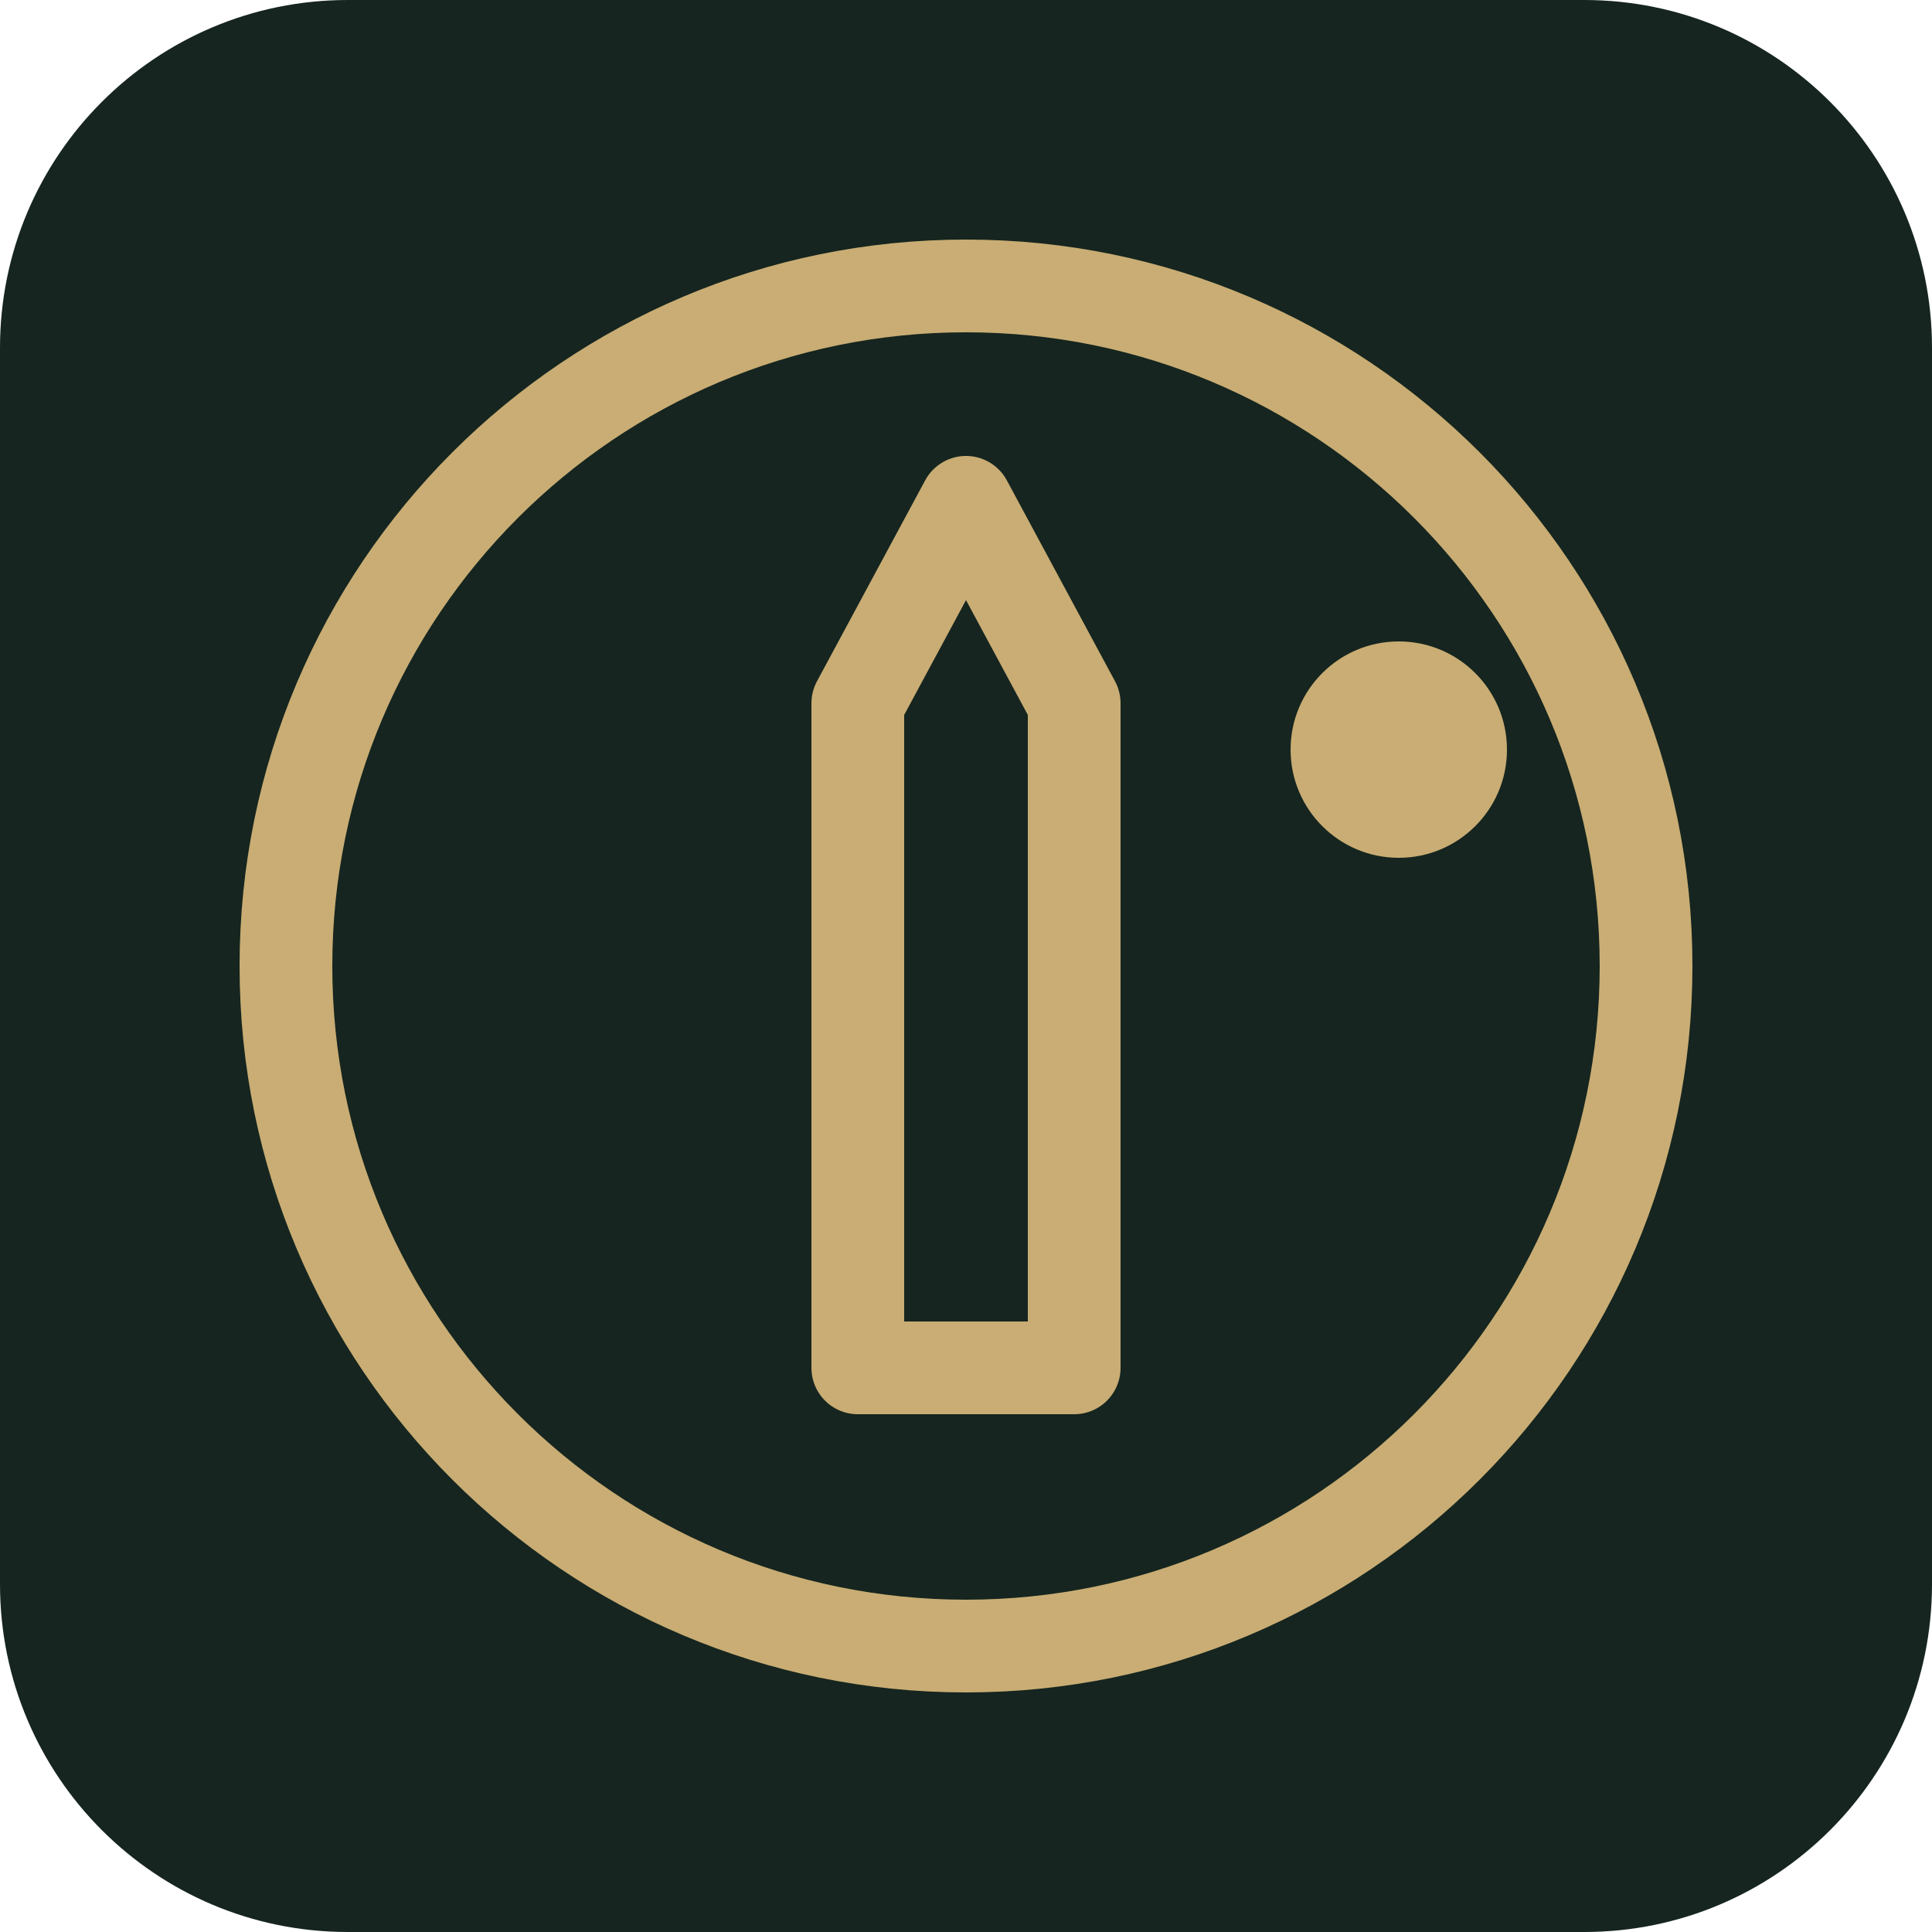
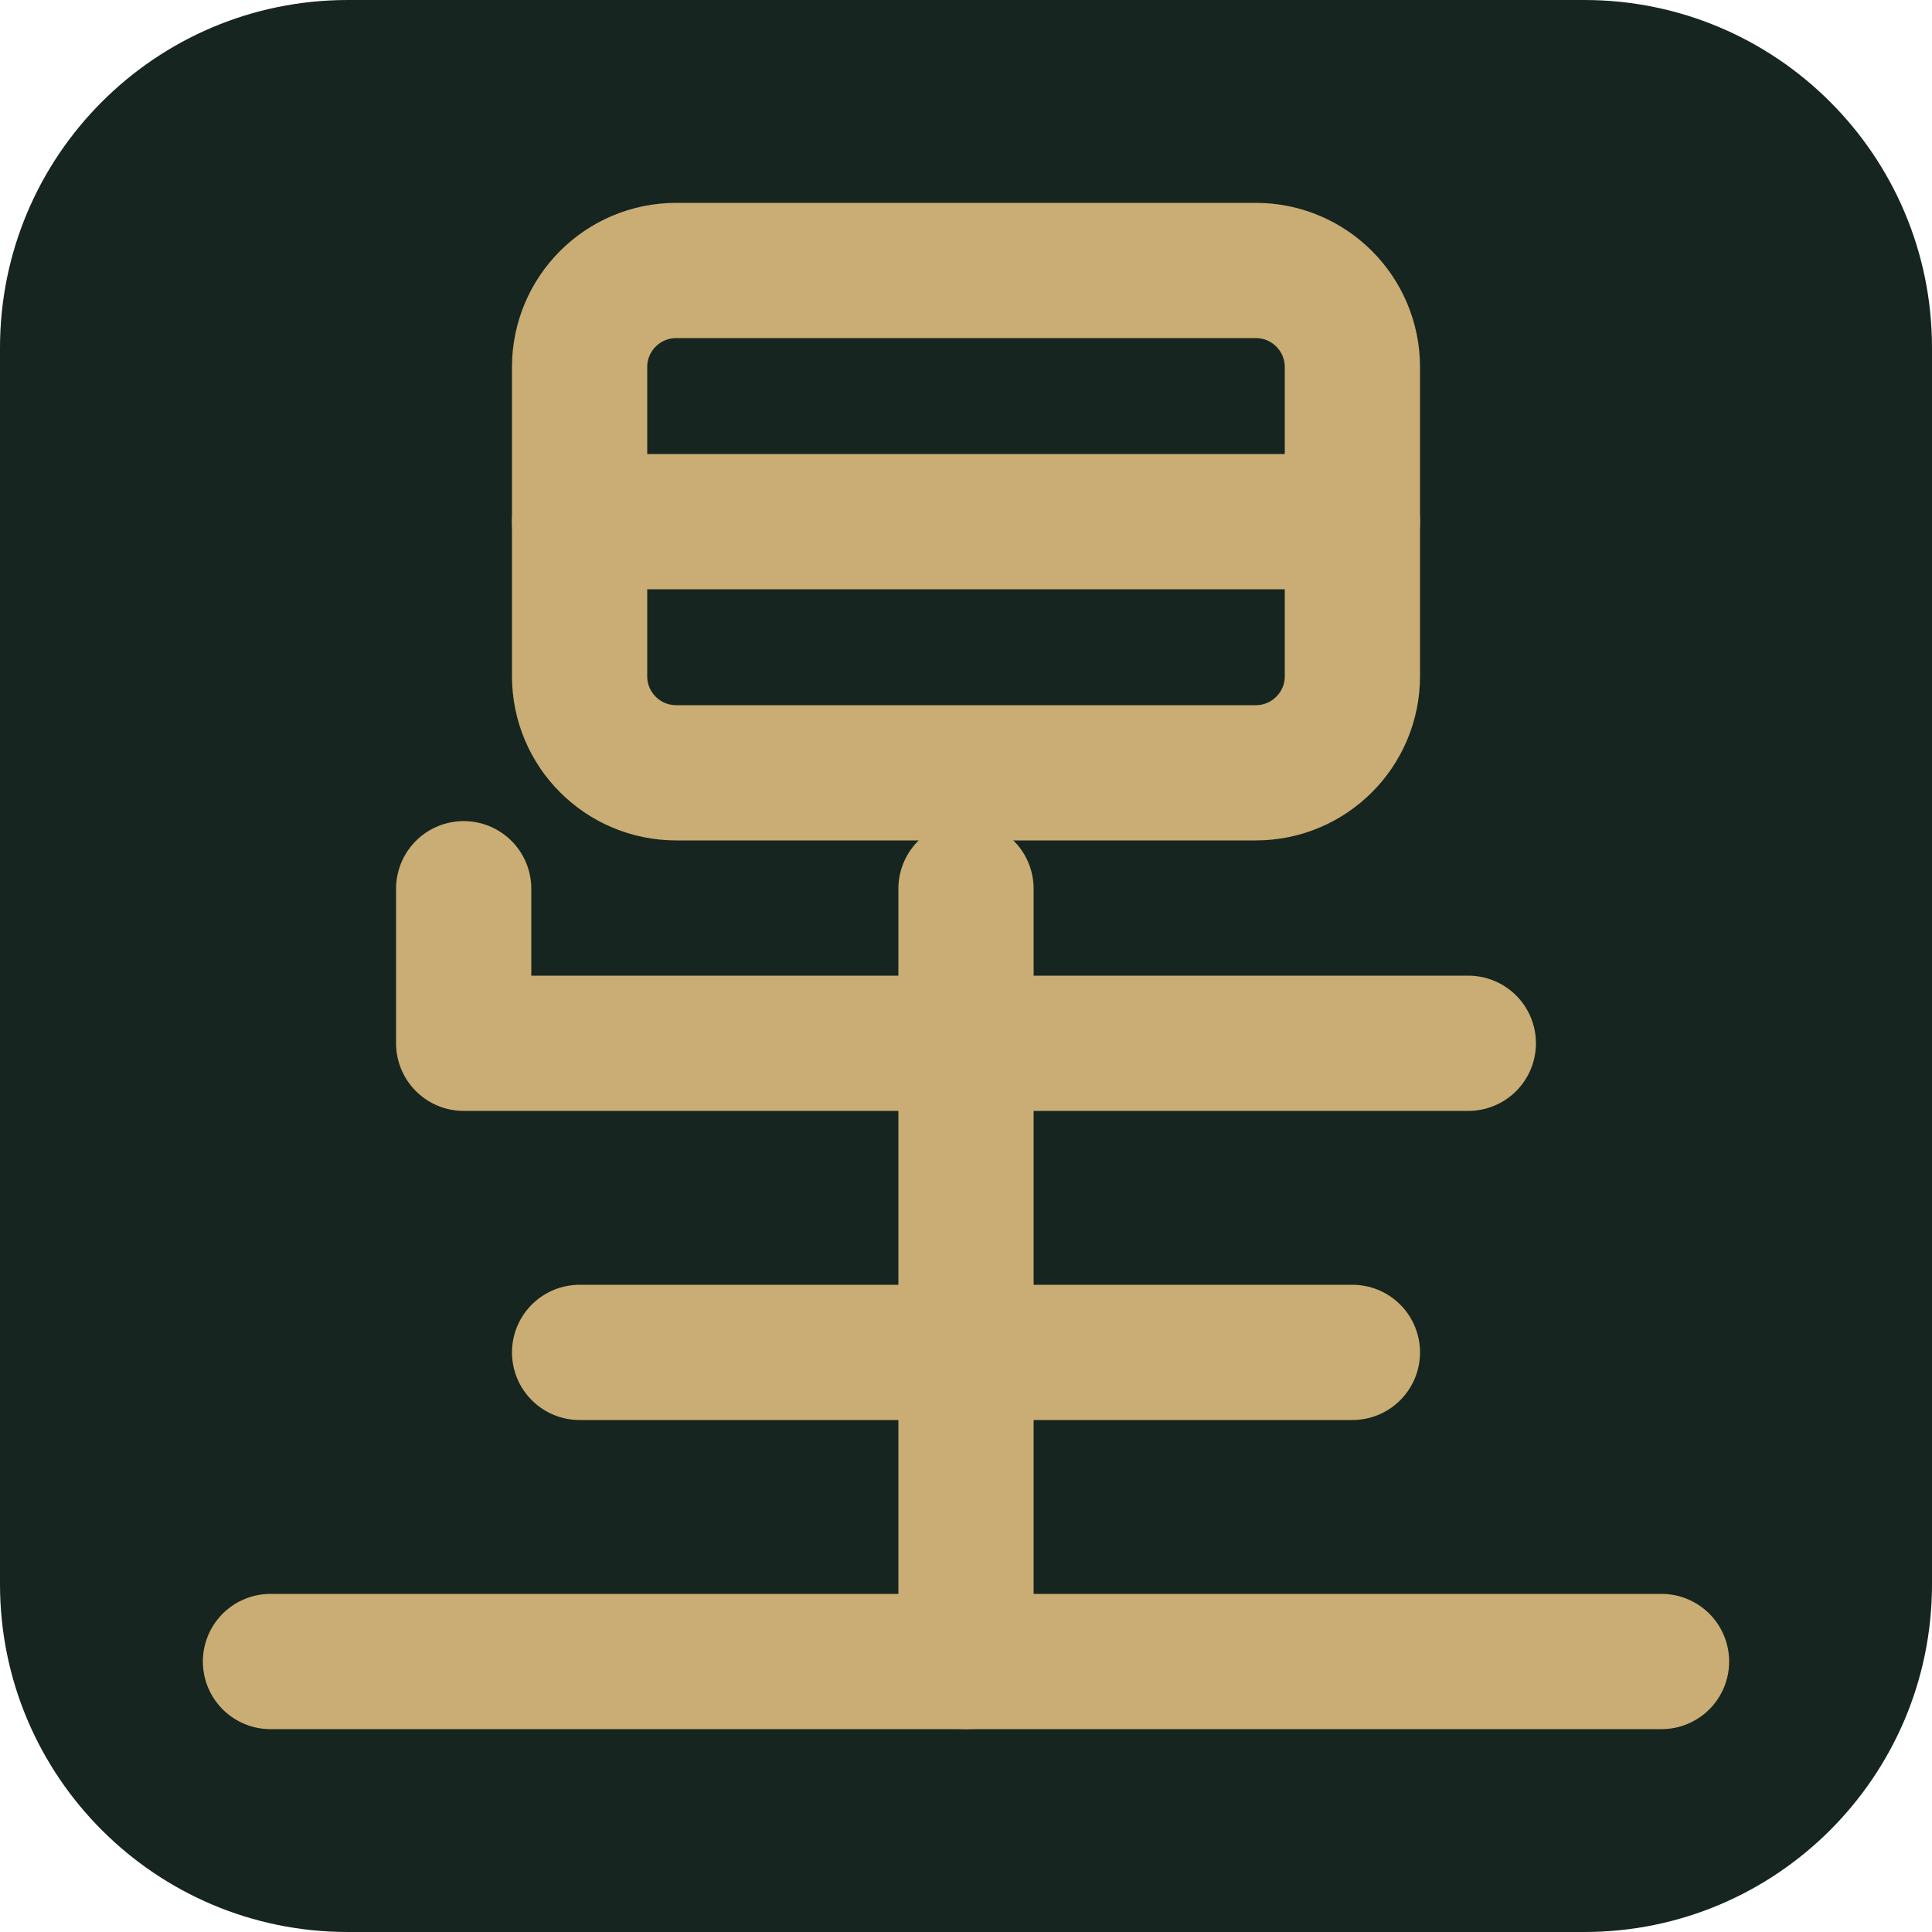
<svg xmlns="http://www.w3.org/2000/svg" viewBox="0 0 100 100">
  <rect width="100" height="100" rx="18" fill="#16251f" />
-   <g fill="none" stroke="#c9ad74" stroke-linecap="round" stroke-linejoin="round" stroke-width="6" transform="translate(10 10) scale(0.8)">
-     <circle cx="50" cy="50" r="44" />
-     <path d="M50 20 L57 33 L57 76 L43 76 L43 33 Z" />
-     <circle cx="78" cy="36" r="7" fill="#c9ad74" stroke="none" />
+   <g fill="none" stroke="#c9ad74" stroke-linecap="round" stroke-linejoin="round" stroke-width="7">
+     <rect x="30" y="14" width="40" height="26" rx="5" />
+     <path d="M30 27 L70 27" />
+     <path d="M24 46 L24 54 L76 54" />
+     <path d="M50 46 L50 86" />
+     <path d="M30 70 L70 70" />
+     <path d="M14 86 L86 86" />
  </g>
</svg>
